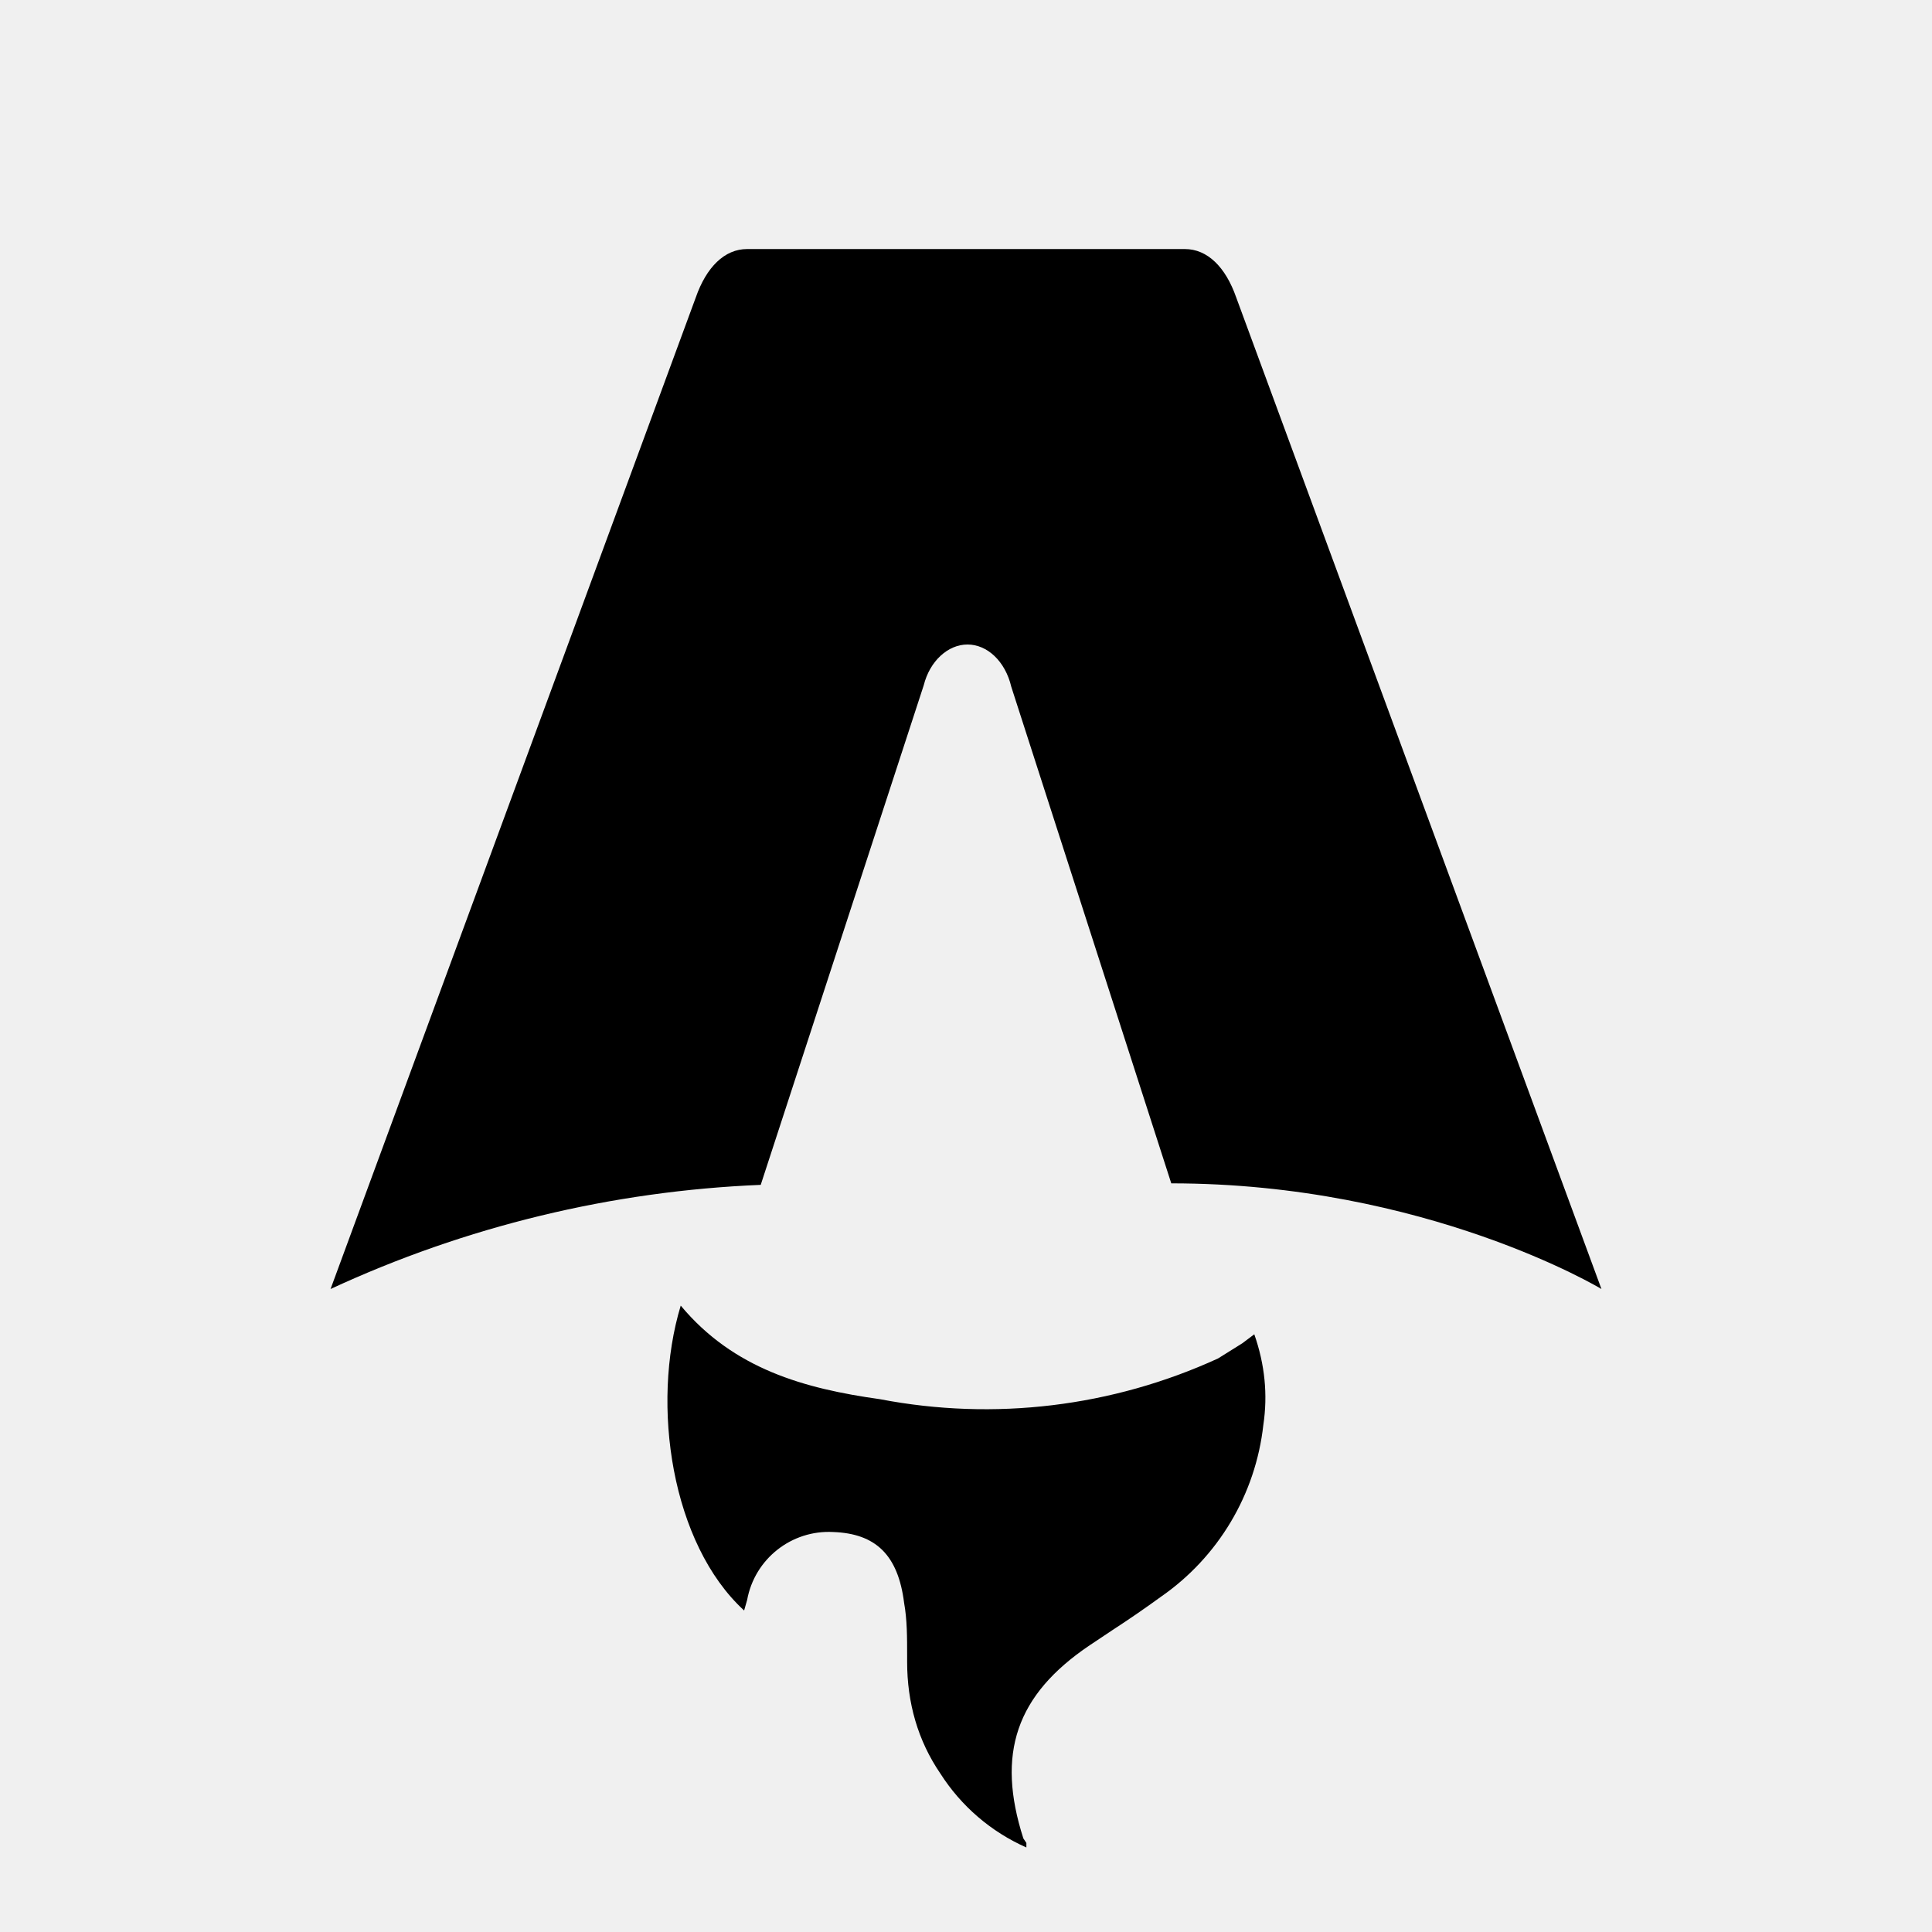
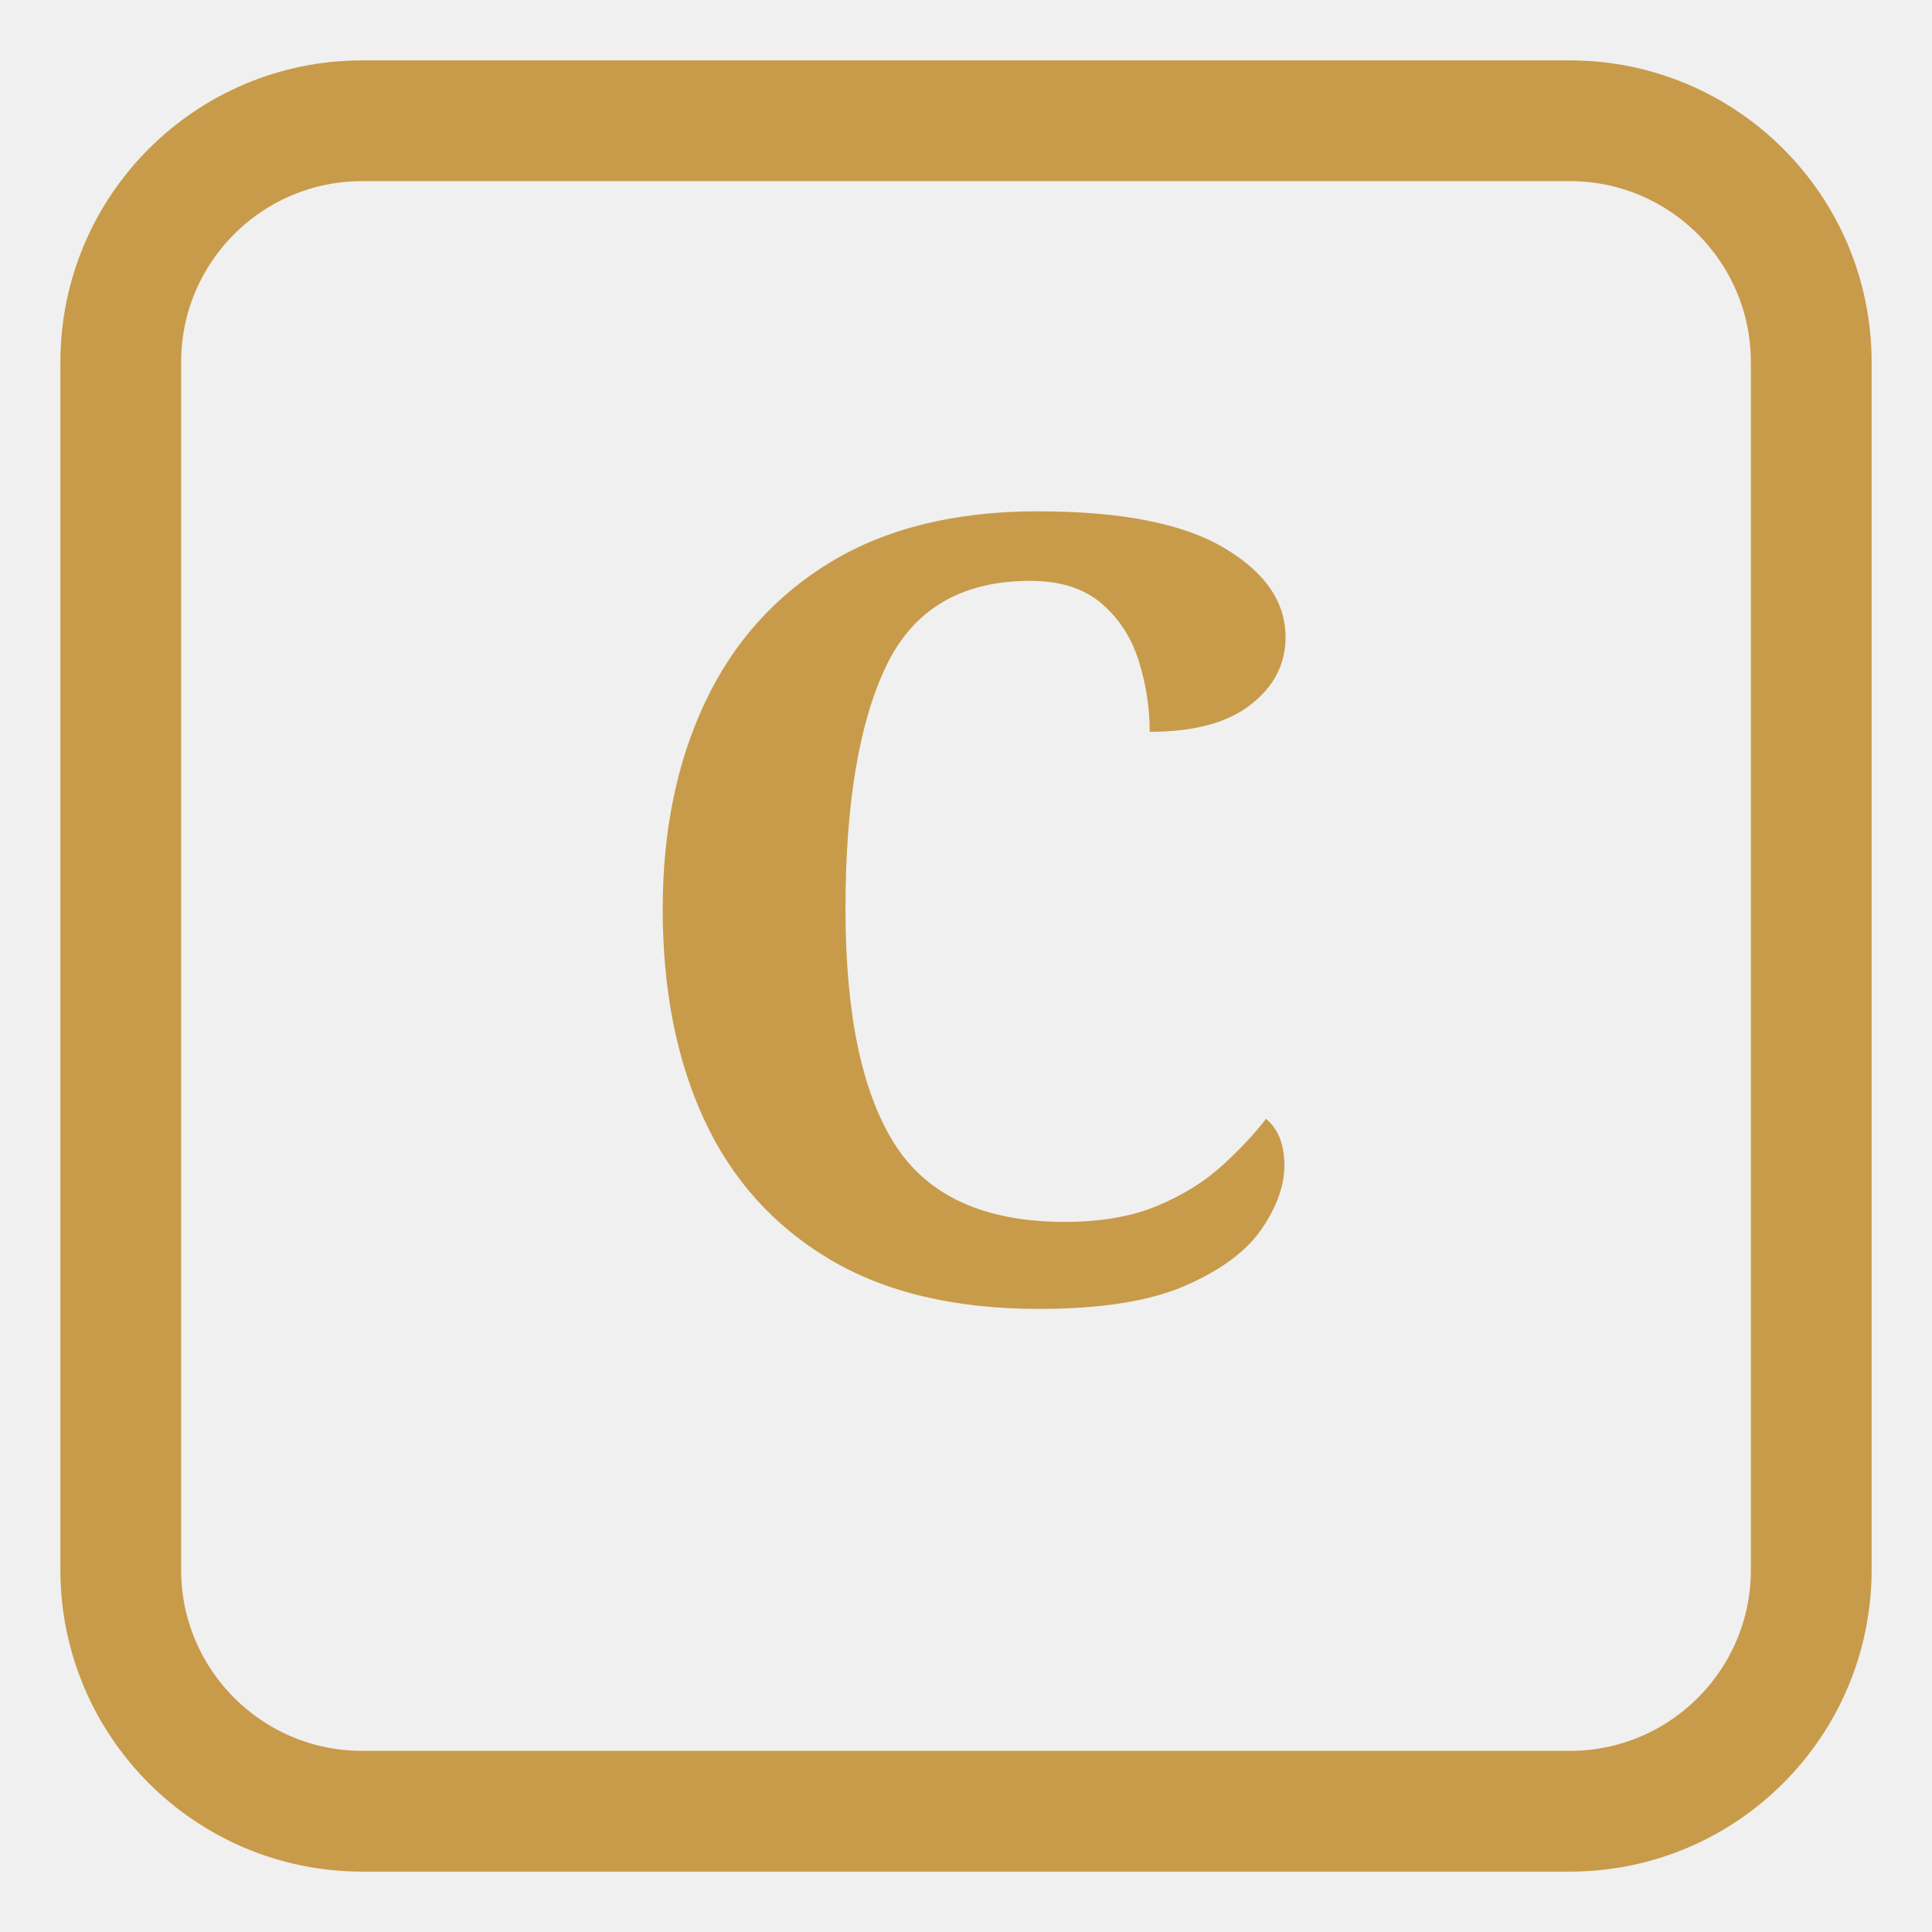
- <svg xmlns="http://www.w3.org/2000/svg" fill="none" viewBox="0 0 128 128">
-   <path d="M50.4 78.5a75.1 75.1 0 0 0-28.5 6.9l24.2-65.7c.7-2 1.9-3.2 3.4-3.2h29c1.5 0 2.7 1.2 3.4 3.2l24.2 65.7s-11.6-7-28.5-7L67 45.5c-.4-1.7-1.6-2.8-2.9-2.8-1.3 0-2.5 1.1-2.9 2.7L50.4 78.5Zm-1.1 28.2Zm-4.2-20.2c-2 6.6-.6 15.8 4.2 20.2a17.5 17.5 0 0 1 .2-.7 5.5 5.5 0 0 1 5.7-4.5c2.8.1 4.3 1.5 4.7 4.7.2 1.1.2 2.3.2 3.5v.4c0 2.7.7 5.2 2.2 7.4a13 13 0 0 0 5.7 4.9v-.3l-.2-.3c-1.8-5.6-.5-9.5 4.4-12.8l1.5-1a73 73 0 0 0 3.2-2.2 16 16 0 0 0 6.8-11.4c.3-2 .1-4-.6-6l-.8.6-1.6 1a37 37 0 0 1-22.4 2.7c-5-.7-9.7-2-13.2-6.2Z" />
-   <style>
-         path { fill: #000; }
-         @media (prefers-color-scheme: dark) {
-             path { fill: #FFF; }
-         }
-     </style>
+ <svg xmlns="http://www.w3.org/2000/svg" viewBox="0 0 128 128">
+   <rect x="8" y="8" width="112" height="112" rx="16" ry="16" fill="none" stroke="#c89b4a" stroke-width="8" />
+   <text x="64" y="86" font-family="Georgia, serif" font-size="72" font-weight="bold" fill="#c89b4a" text-anchor="middle">C</text>
</svg>
